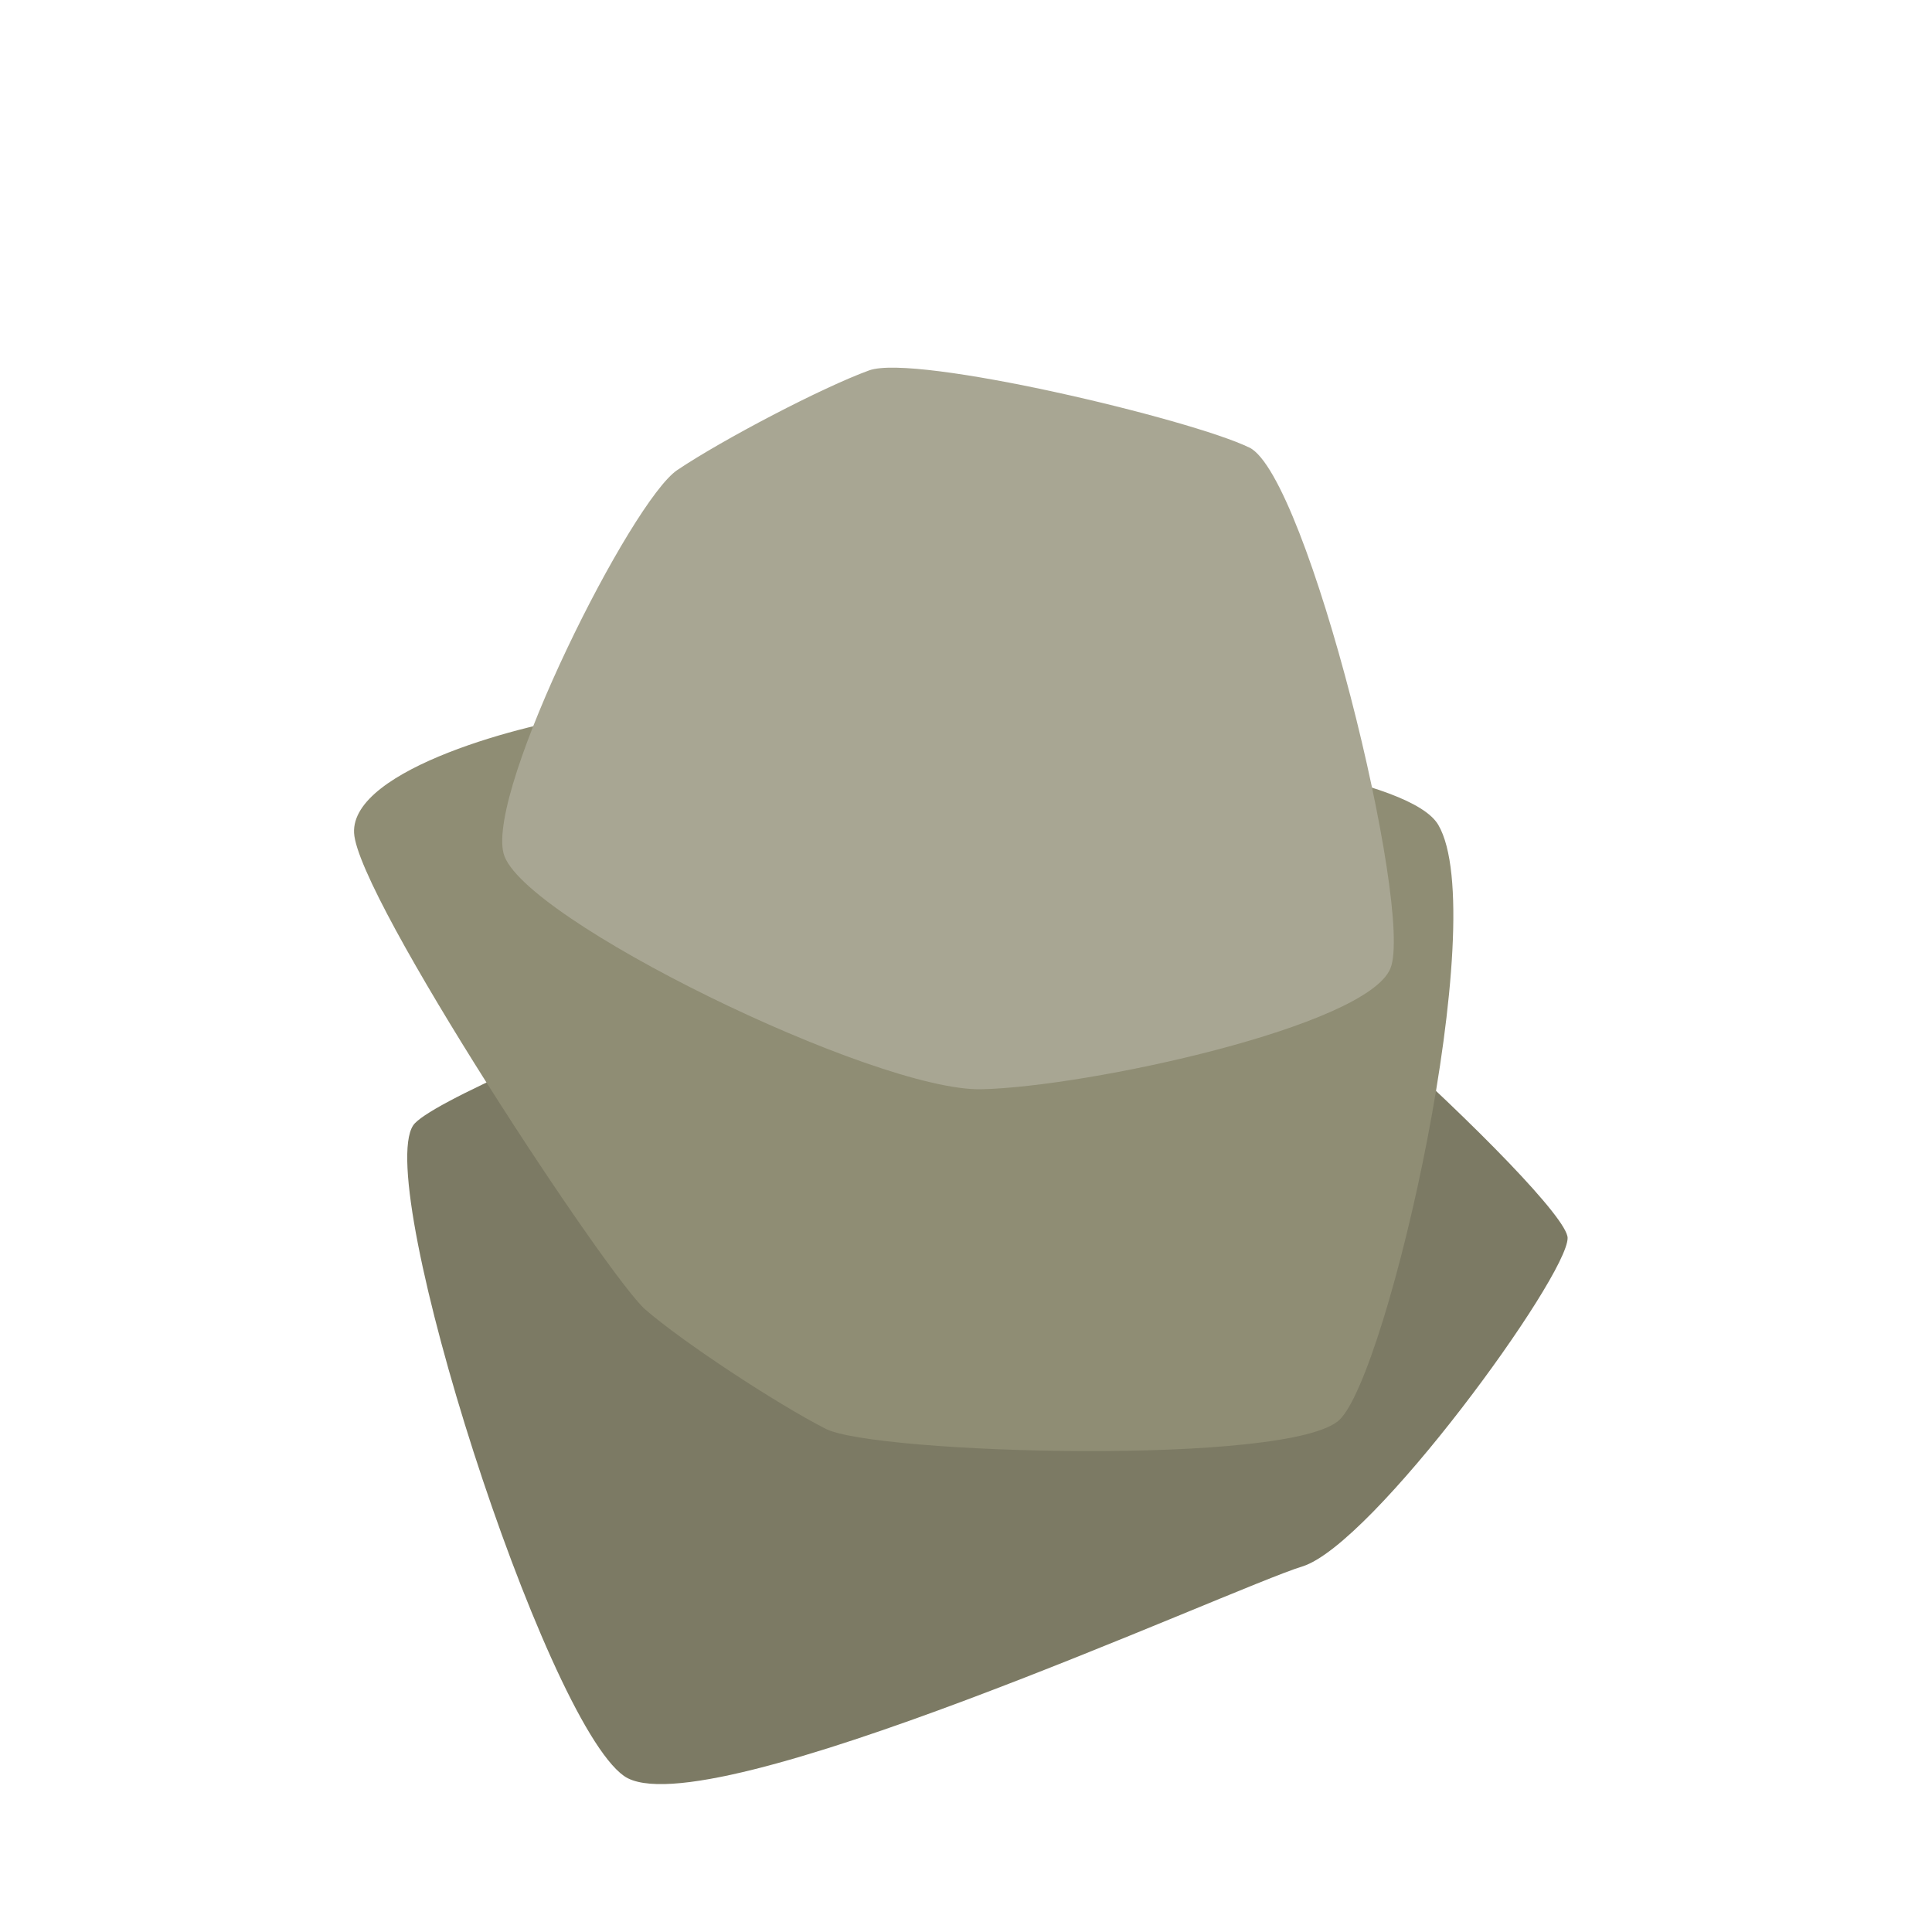
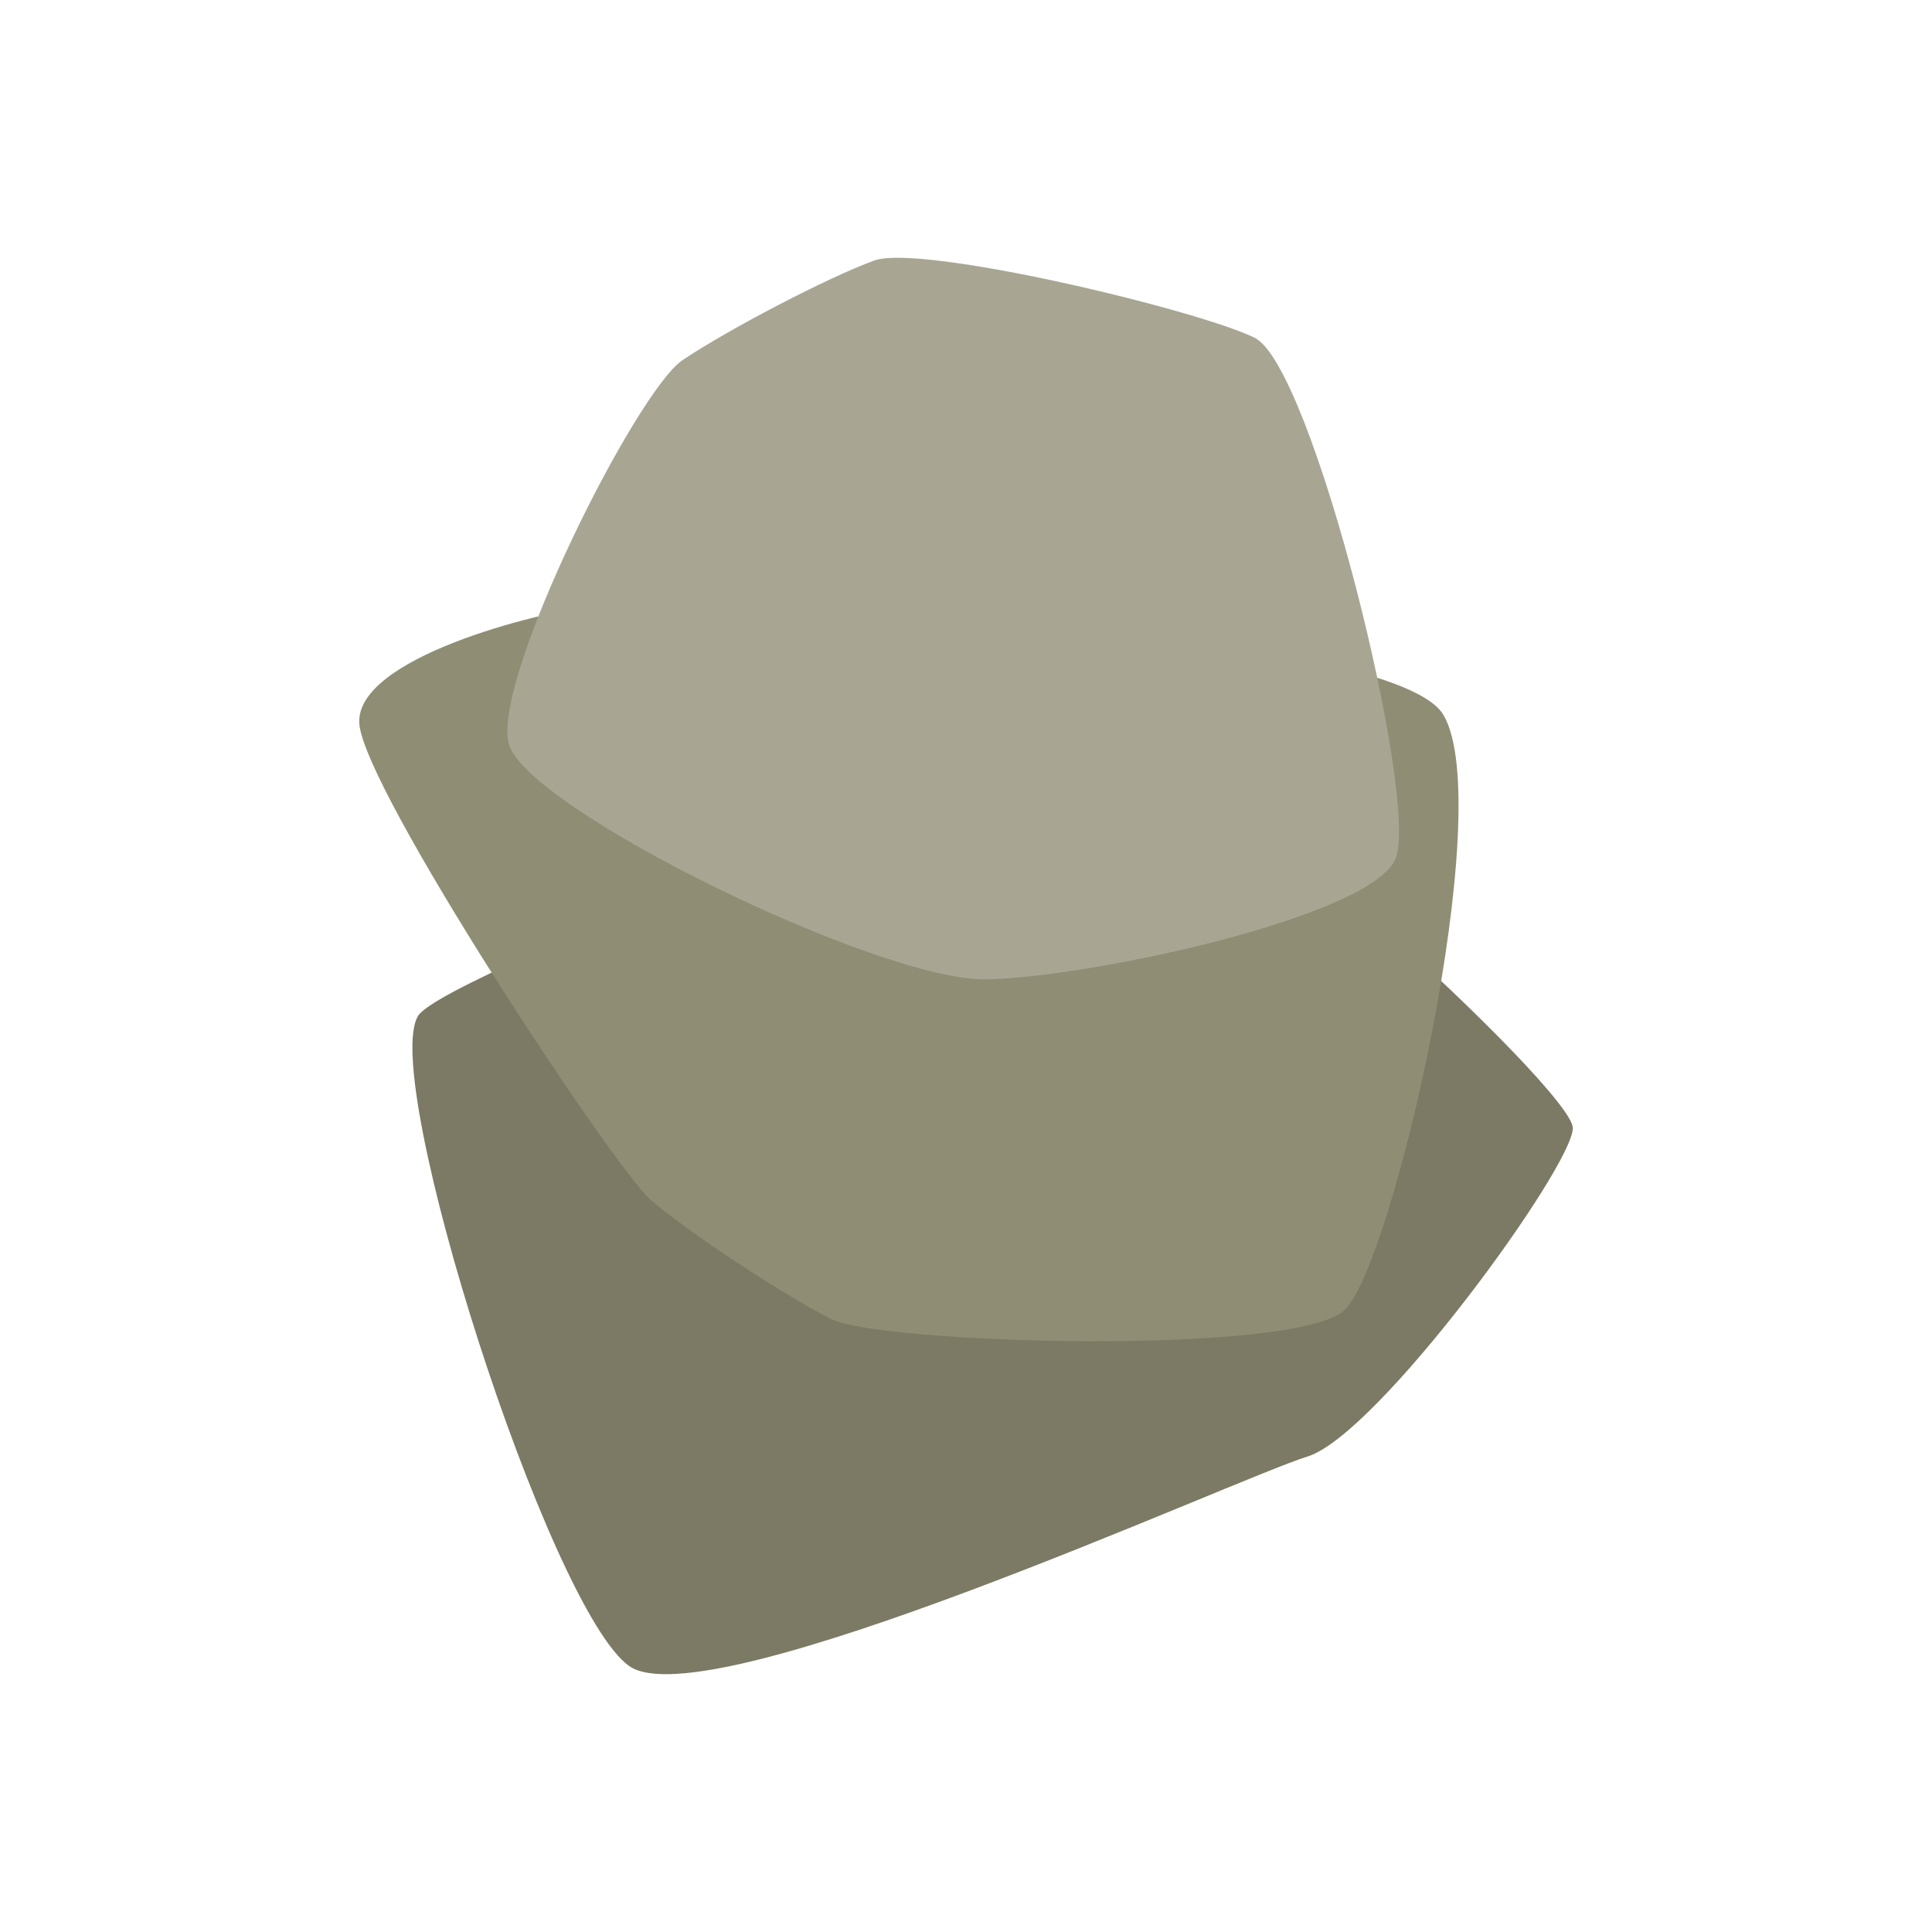
<svg xmlns="http://www.w3.org/2000/svg" width="48" height="48" viewBox="0 0 48 48" version="1.1" id="svg5">
  <defs id="defs2" />
  <g id="layer1">
-     <path style="fill:#7c7a64;fill-opacity:1;stroke:none;stroke-width:2.176;stroke-dasharray:none;stroke-opacity:1" d="m 15.501,44.122 c 1.941,1.378 15.101,-4.667 16.852,-5.203 1.751,-0.537 6.594,-7.201 6.594,-8.161 0,-0.96 -9.219,-9.411 -10.957,-9.548 -1.738,-0.137 -17.022,5.687 -17.725,6.75 -0.989,1.496 3.244,14.747 5.236,16.162 z" id="path7408" />
-     <path style="fill:#8f8d74;fill-opacity:1;stroke:none;stroke-width:2;stroke-dasharray:none;stroke-opacity:1" d="m 8.797,20.695 c 0.085,1.606 6.31,11.036 7.237,11.841 0.926,0.805 3.26,2.34 4.481,2.963 1.221,0.623 11.556,0.926 12.764,-0.224 1.208,-1.15 3.792,-12.501 2.455,-14.781 -1.336,-2.28 -19.478,-2.91 -21.027,-2.727 -1.549,0.182 -5.995,1.324 -5.91,2.929 z" id="path7464" />
-     <path style="fill:#a8a693;fill-opacity:1;stroke:none;stroke-width:2;stroke-dasharray:none;stroke-opacity:1" d="m 31.04,11.12 c -1.445,-0.706 -8.292,-2.336 -9.446,-1.918 -1.154,0.418 -3.629,1.712 -4.767,2.476 -1.138,0.764 -4.734,7.911 -4.316,9.526 0.418,1.615 9.234,5.918 11.875,5.858 2.642,-0.06 9.564,-1.558 10.158,-3.001 0.593,-1.443 -2.059,-12.236 -3.504,-12.942 z" id="path7466" />
+     <path style="fill:#7c7a64;fill-opacity:1;stroke:none;stroke-width:2.176;stroke-dasharray:none;stroke-opacity:1" d="m 15.63,41.391 c 1.941,1.378 15.101,-4.667 16.852,-5.203 1.751,-0.537 6.594,-7.201 6.594,-8.161 0,-0.96 -9.219,-9.411 -10.957,-9.548 -1.738,-0.137 -17.022,5.687 -17.725,6.75 -0.989,1.496 3.244,14.747 5.236,16.162 z" id="path7408" />
+     <path style="fill:#8f8d74;fill-opacity:1;stroke:none;stroke-width:2;stroke-dasharray:none;stroke-opacity:1" d="m 8.926,17.965 c 0.085,1.606 6.31,11.036 7.237,11.841 0.926,0.805 3.26,2.34 4.481,2.963 1.221,0.623 11.556,0.926 12.764,-0.224 1.208,-1.15 3.792,-12.501 2.455,-14.781 -1.336,-2.28 -19.478,-2.91 -21.027,-2.727 -1.549,0.182 -5.995,1.324 -5.91,2.929 z" id="path7464" />
+     <path style="fill:#a8a693;fill-opacity:1;stroke:none;stroke-width:2;stroke-dasharray:none;stroke-opacity:1" d="m 31.169,8.39 c -1.445,-0.706 -8.292,-2.336 -9.446,-1.918 -1.154,0.418 -3.629,1.712 -4.767,2.476 -1.138,0.764 -4.734,7.911 -4.316,9.526 0.418,1.615 9.234,5.918 11.875,5.858 2.642,-0.06 9.564,-1.558 10.158,-3.001 C 35.267,19.89 32.614,9.096 31.169,8.39 Z" id="path7466" />
  </g>
</svg>
